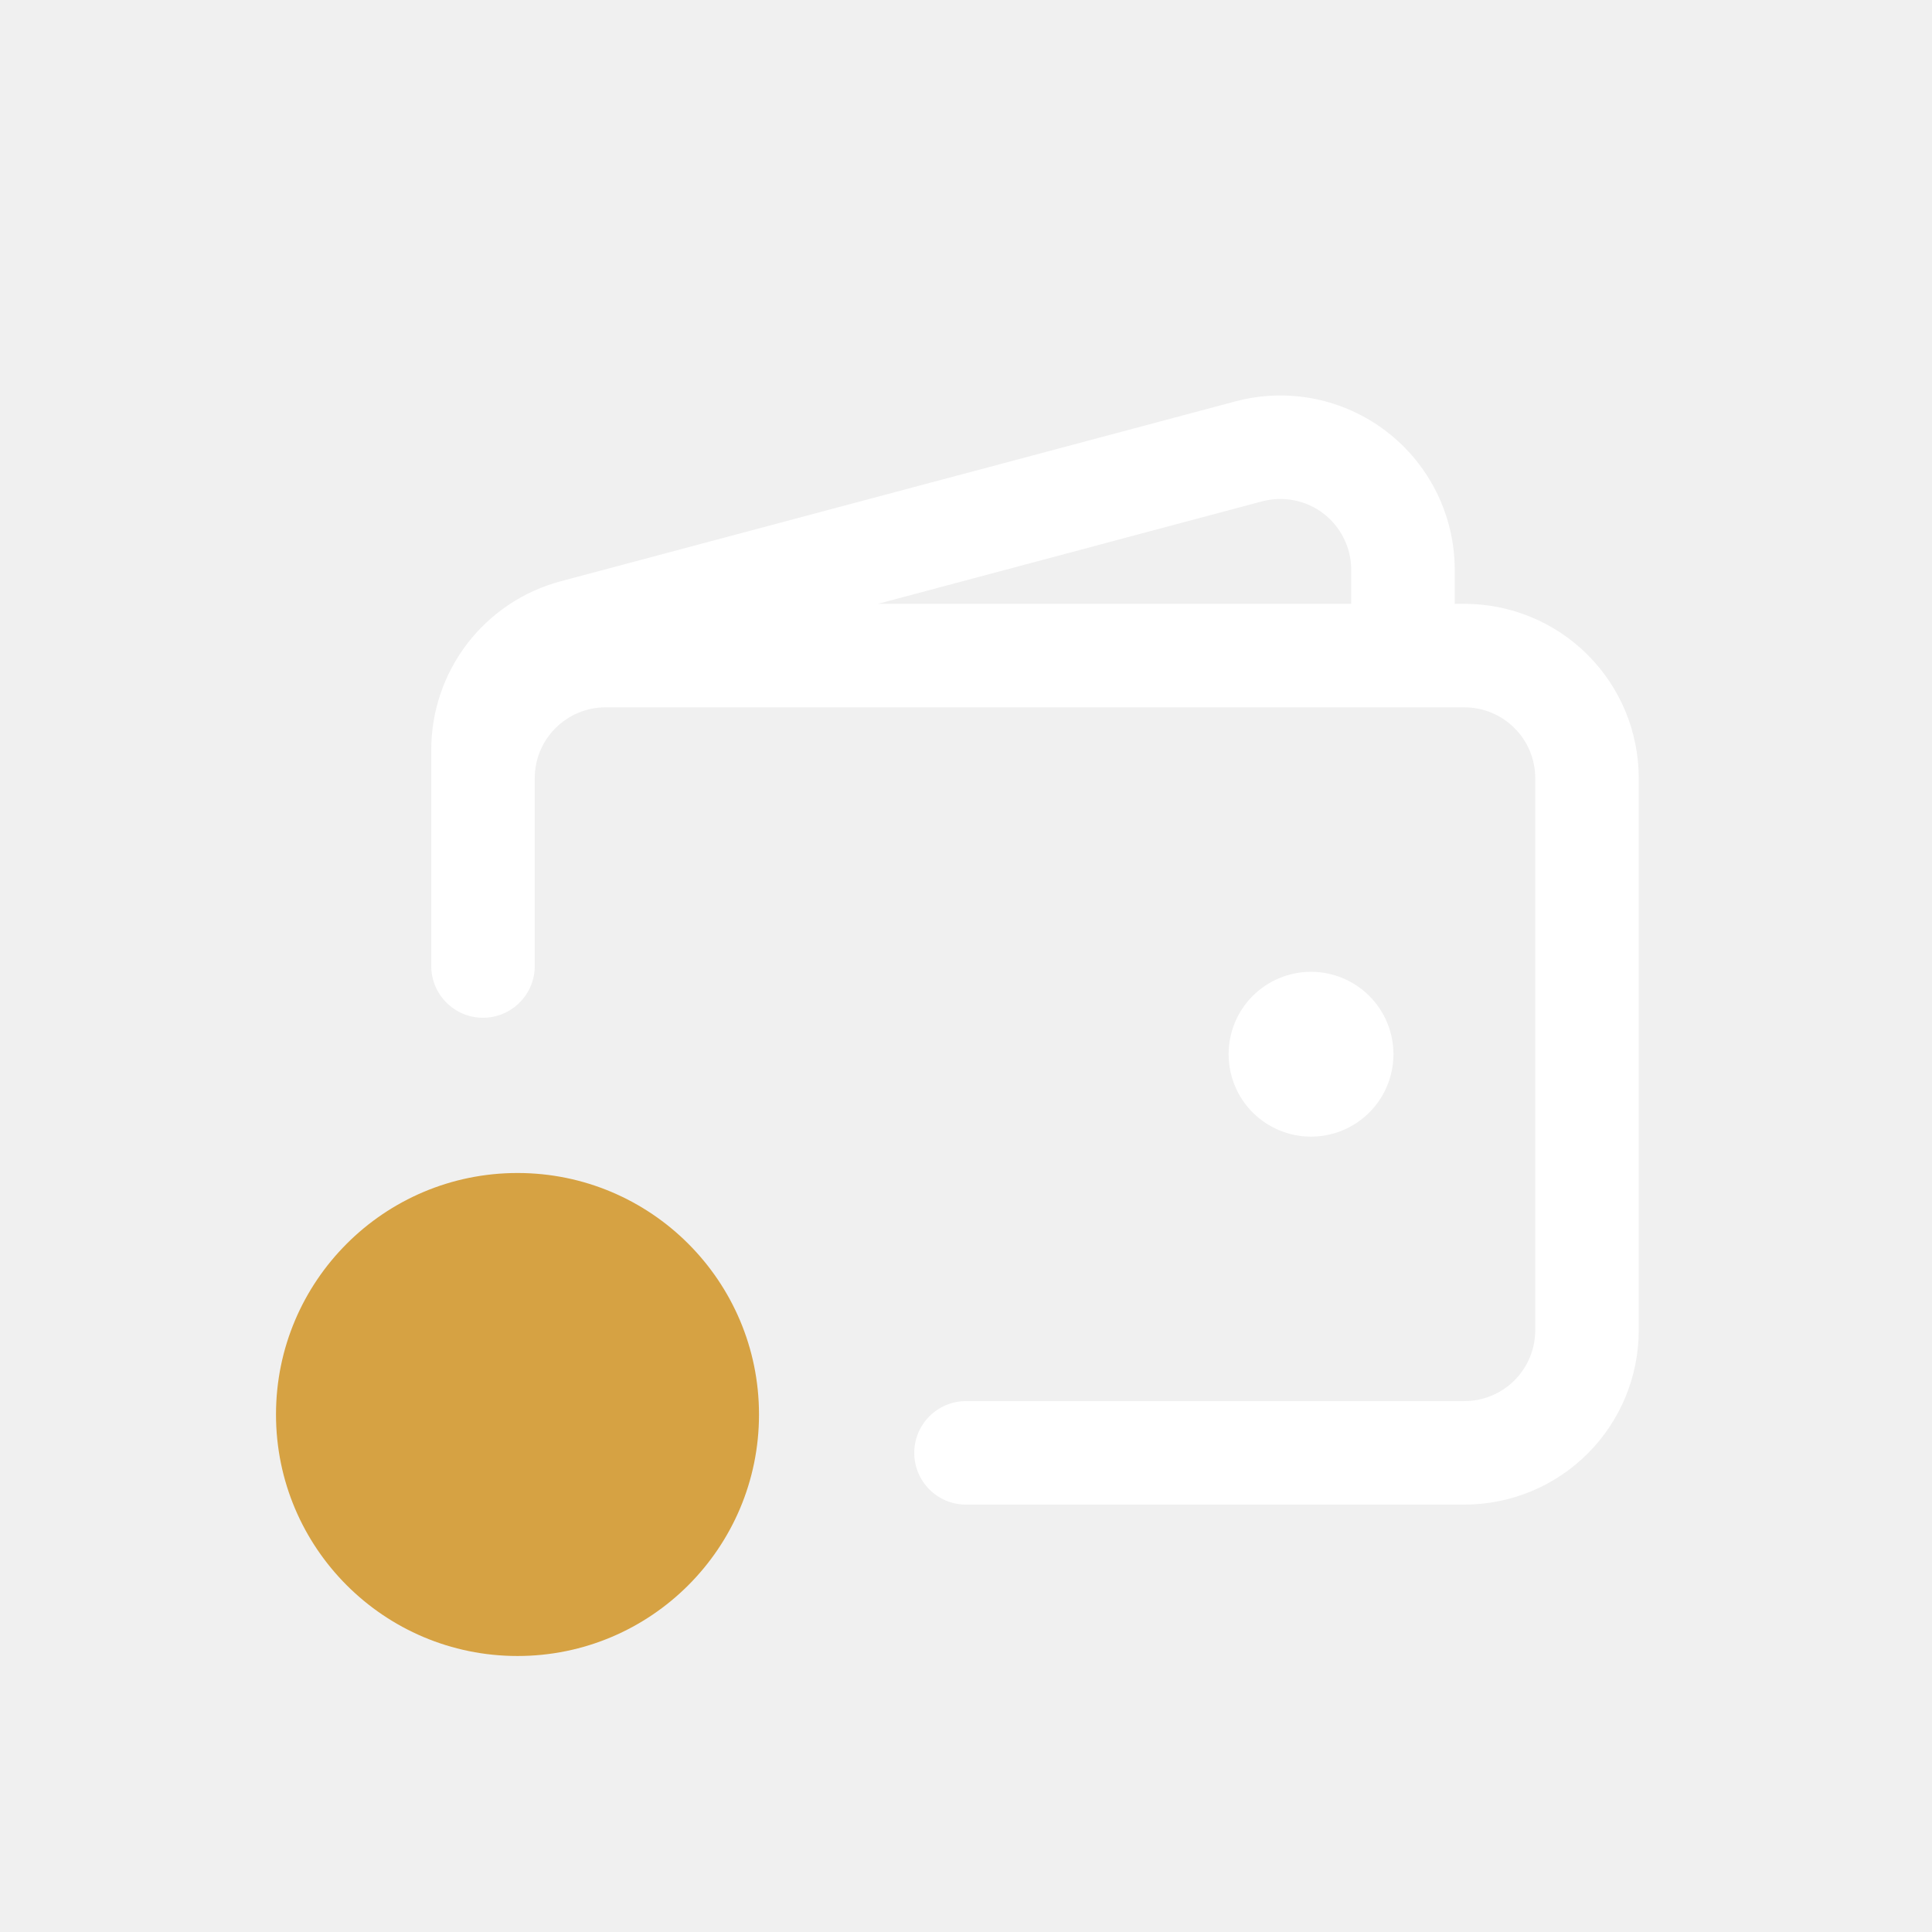
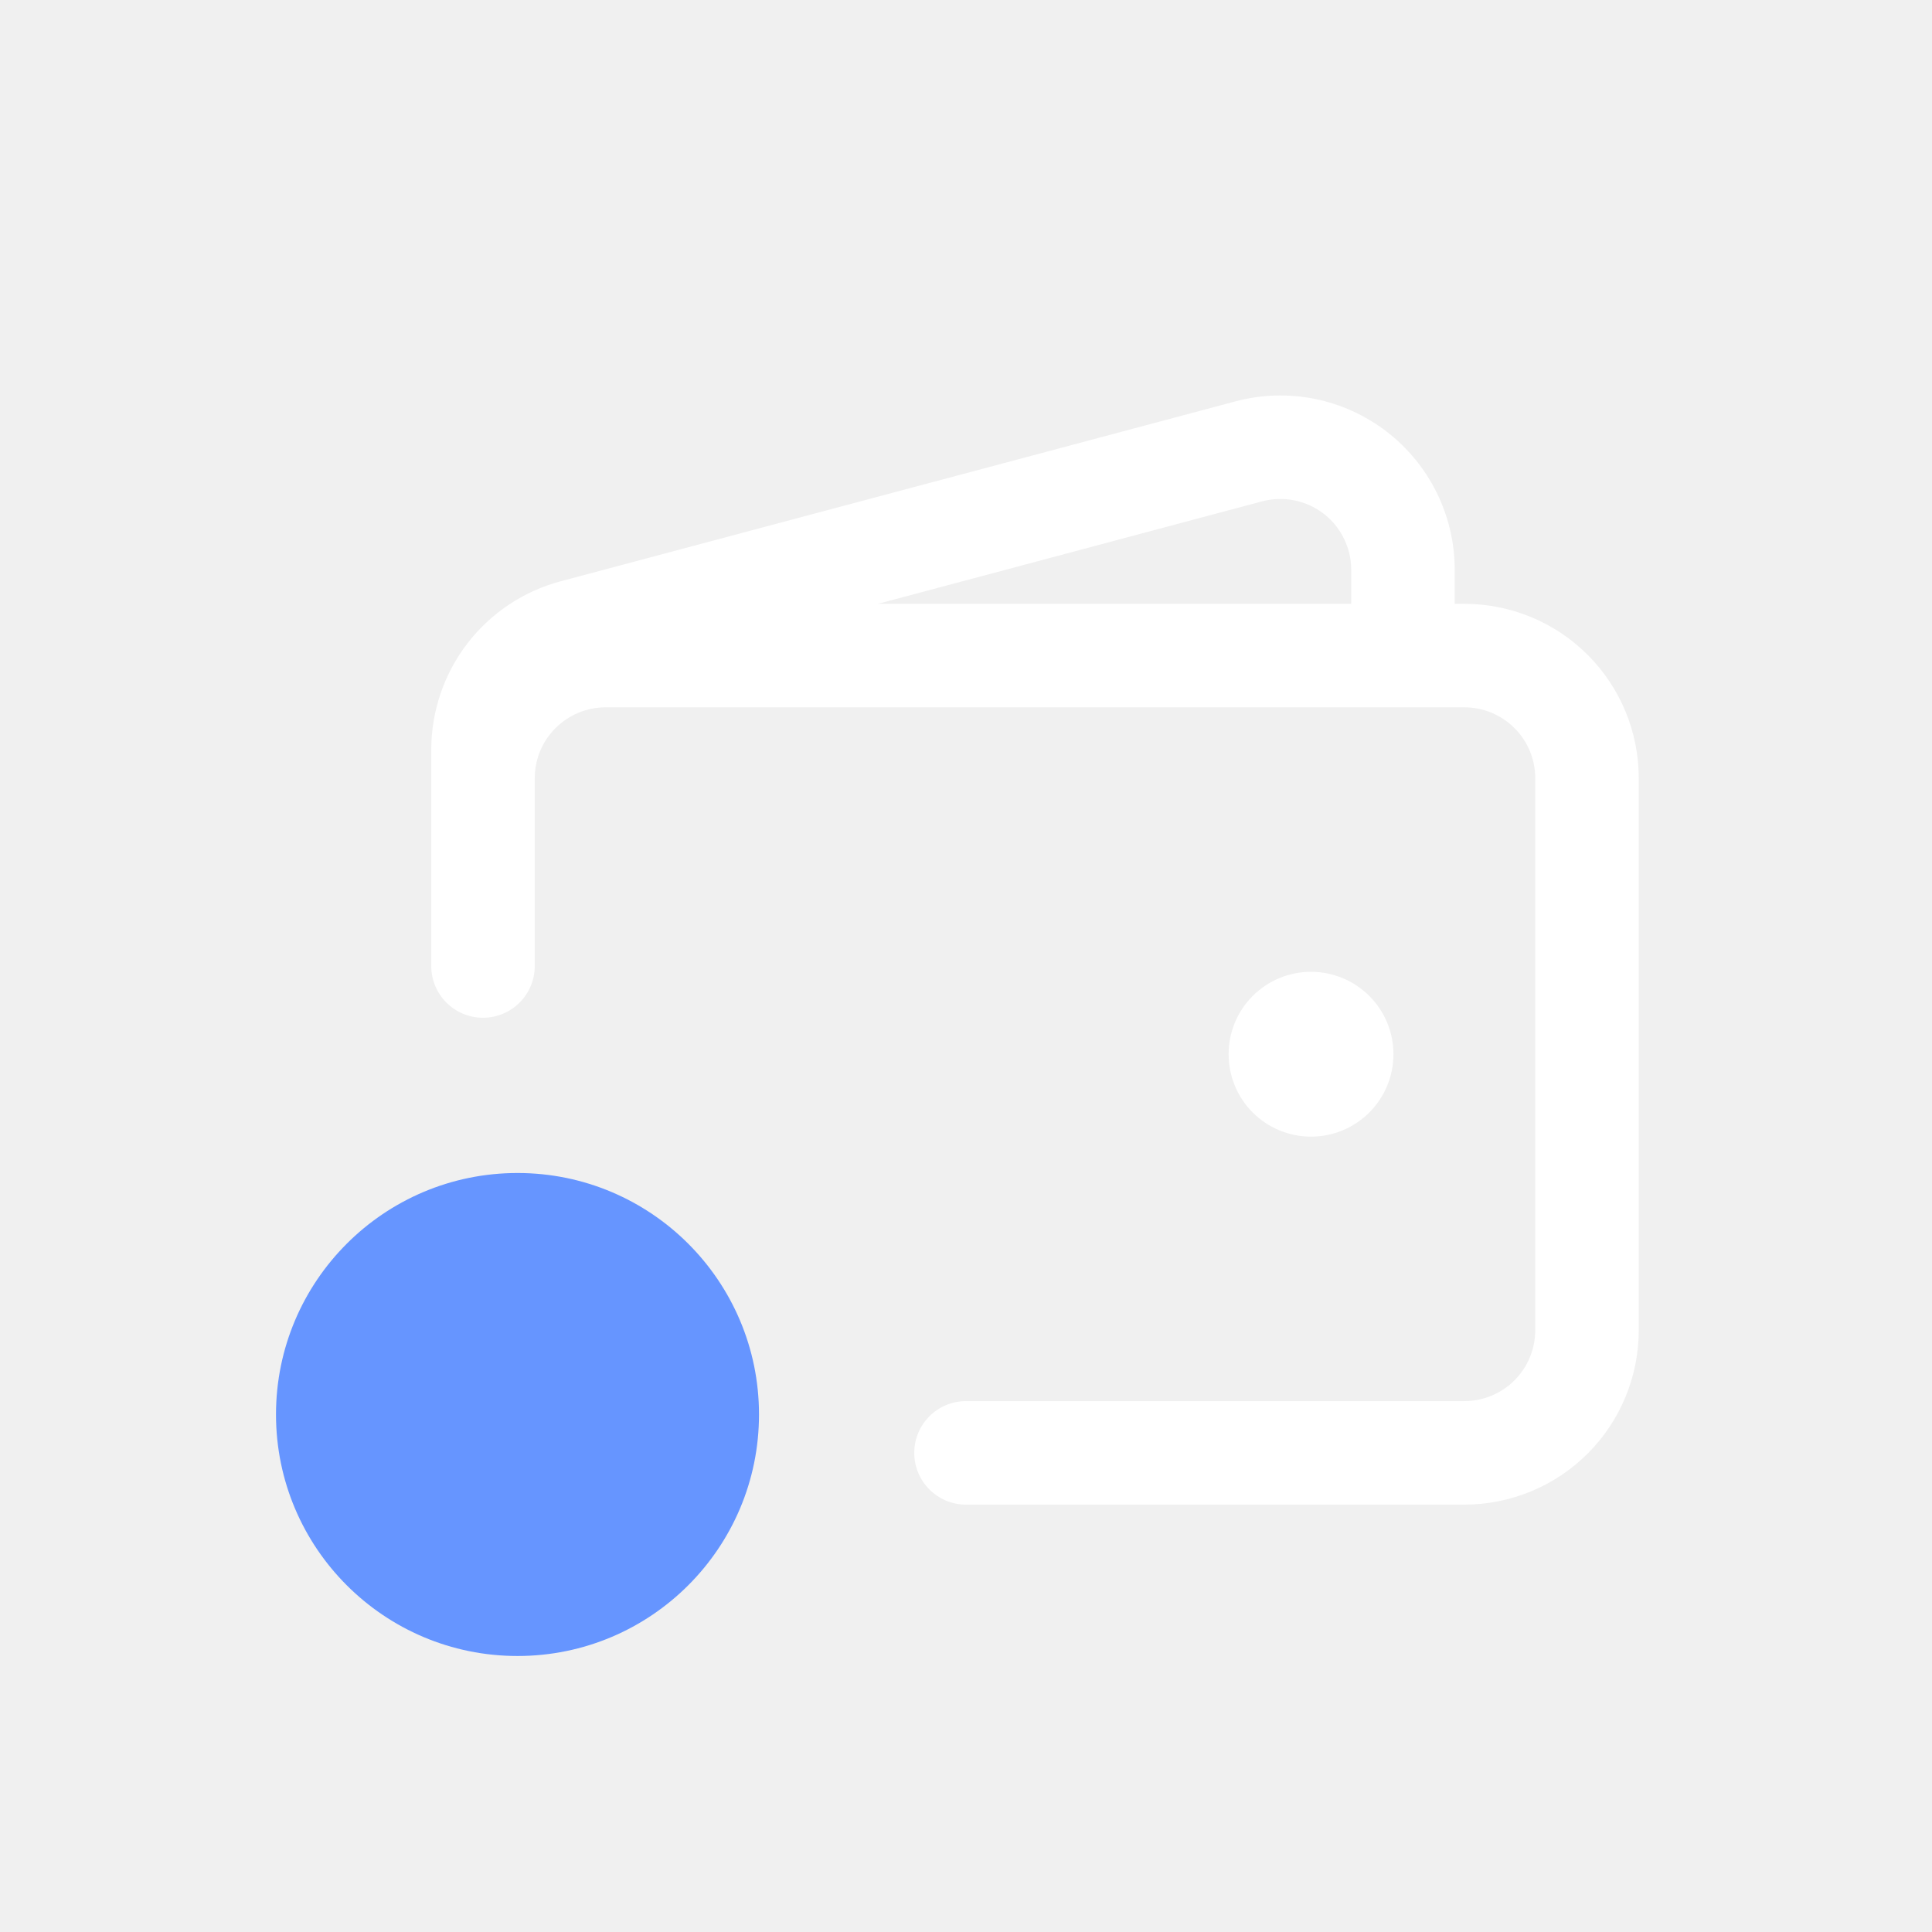
<svg xmlns="http://www.w3.org/2000/svg" width="28" height="28" viewBox="0 0 28 28" fill="none">
  <path fill-rule="evenodd" clip-rule="evenodd" d="M19.051 5.78C18.671 5.705 18.279 5.717 17.905 5.817L17.905 5.817L8.127 8.424L8.127 8.424C7.588 8.567 7.113 8.885 6.773 9.326C6.434 9.768 6.25 10.31 6.25 10.867V10.867V11.278C6.25 11.278 6.25 11.278 6.25 11.278V14C6.25 14.414 6.586 14.75 7 14.75C7.414 14.75 7.75 14.414 7.75 14V11.278C7.75 11.278 7.75 11.278 7.75 11.278C7.75 11.278 7.75 11.278 7.75 11.278C7.75 11.005 7.858 10.744 8.051 10.552C8.244 10.359 8.505 10.251 8.778 10.251H21.222C21.495 10.251 21.756 10.359 21.949 10.552C22.142 10.744 22.25 11.006 22.25 11.278V19.278C22.25 19.551 22.142 19.812 21.949 20.005C21.756 20.198 21.495 20.306 21.222 20.306H14C13.586 20.306 13.25 20.642 13.25 21.056C13.25 21.47 13.586 21.806 14 21.806H21.222C21.893 21.806 22.536 21.54 23.01 21.066C23.484 20.592 23.75 19.949 23.75 19.278V11.278C23.75 10.608 23.484 9.965 23.01 9.491C22.536 9.017 21.893 8.751 21.222 8.751H21.083V8.259V8.259C21.083 7.871 20.994 7.489 20.823 7.142C20.651 6.794 20.403 6.491 20.096 6.255C19.788 6.019 19.431 5.856 19.051 5.78ZM19.583 8.751V8.259V8.259C19.583 8.101 19.547 7.946 19.477 7.805C19.408 7.663 19.307 7.54 19.182 7.444C19.057 7.348 18.912 7.282 18.757 7.251C18.603 7.221 18.443 7.226 18.291 7.266L18.291 7.266L12.724 8.751H19.583ZM19 14.084C18.683 14.084 18.38 14.21 18.155 14.434C17.931 14.658 17.806 14.961 17.806 15.278C17.806 15.595 17.931 15.899 18.155 16.123C18.38 16.347 18.683 16.473 19 16.473C19.317 16.473 19.621 16.347 19.845 16.123C20.069 15.899 20.195 15.595 20.195 15.278C20.195 14.961 20.069 14.658 19.845 14.434C19.621 14.21 19.317 14.084 19 14.084Z" fill="white" />
-   <circle cx="7.5" cy="20.5" r="3.5" fill="#D6A243" />
+   <circle cx="7.5" cy="20.5" r="3.5" fill="#6695FF" />
</svg>
